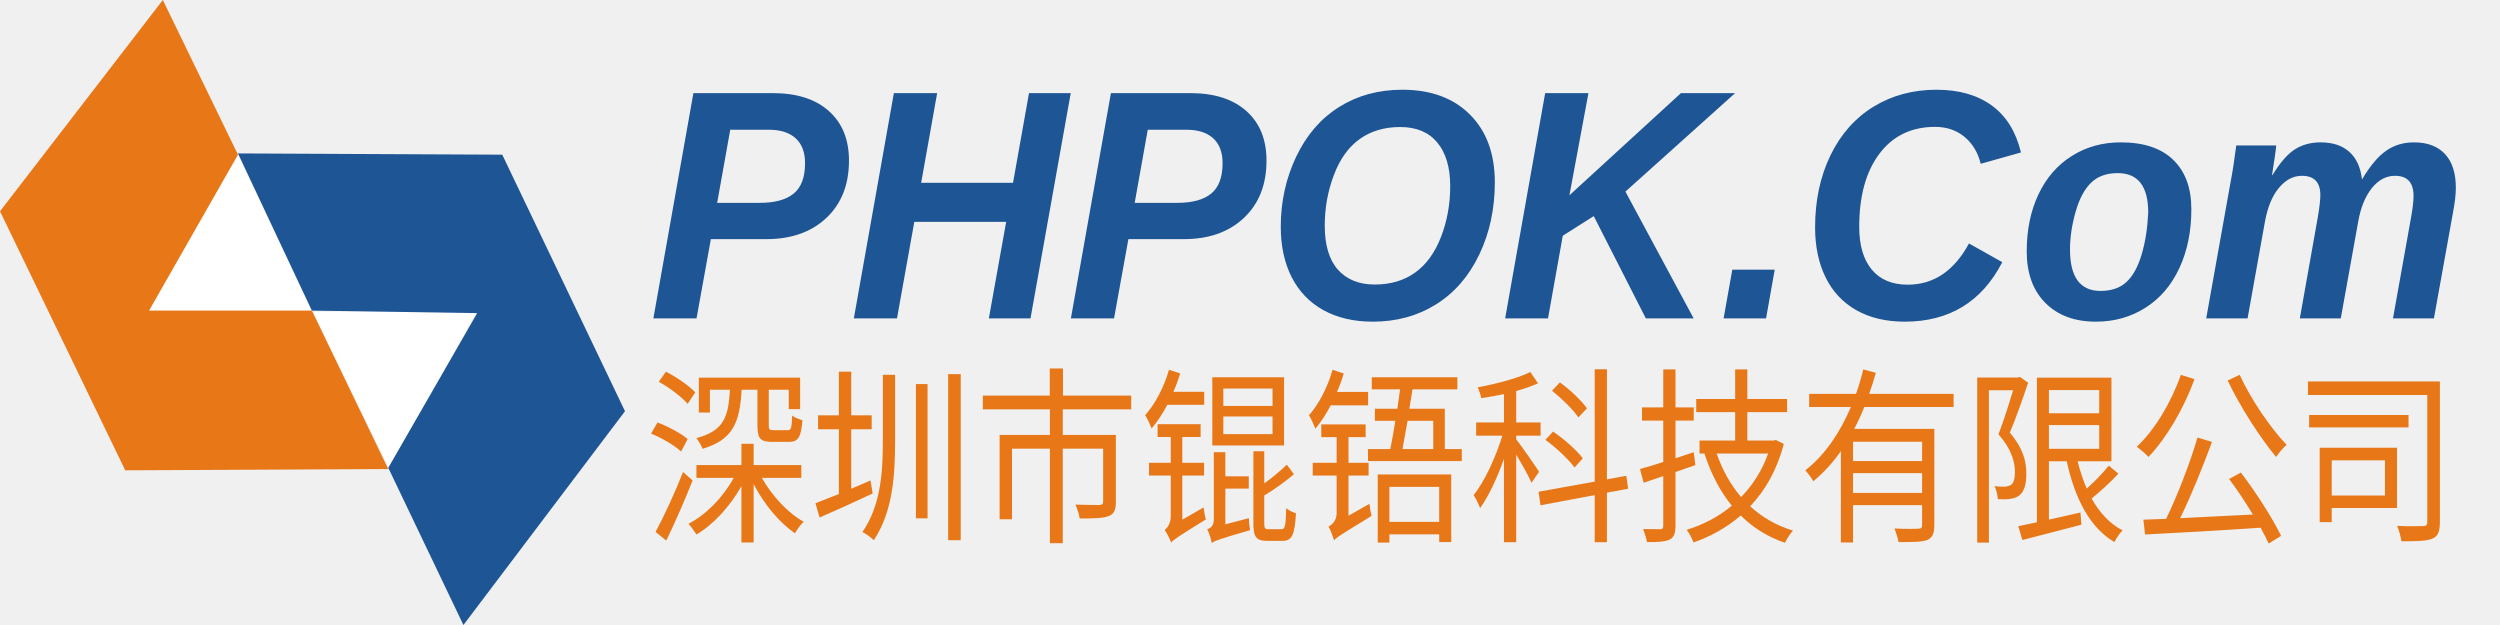
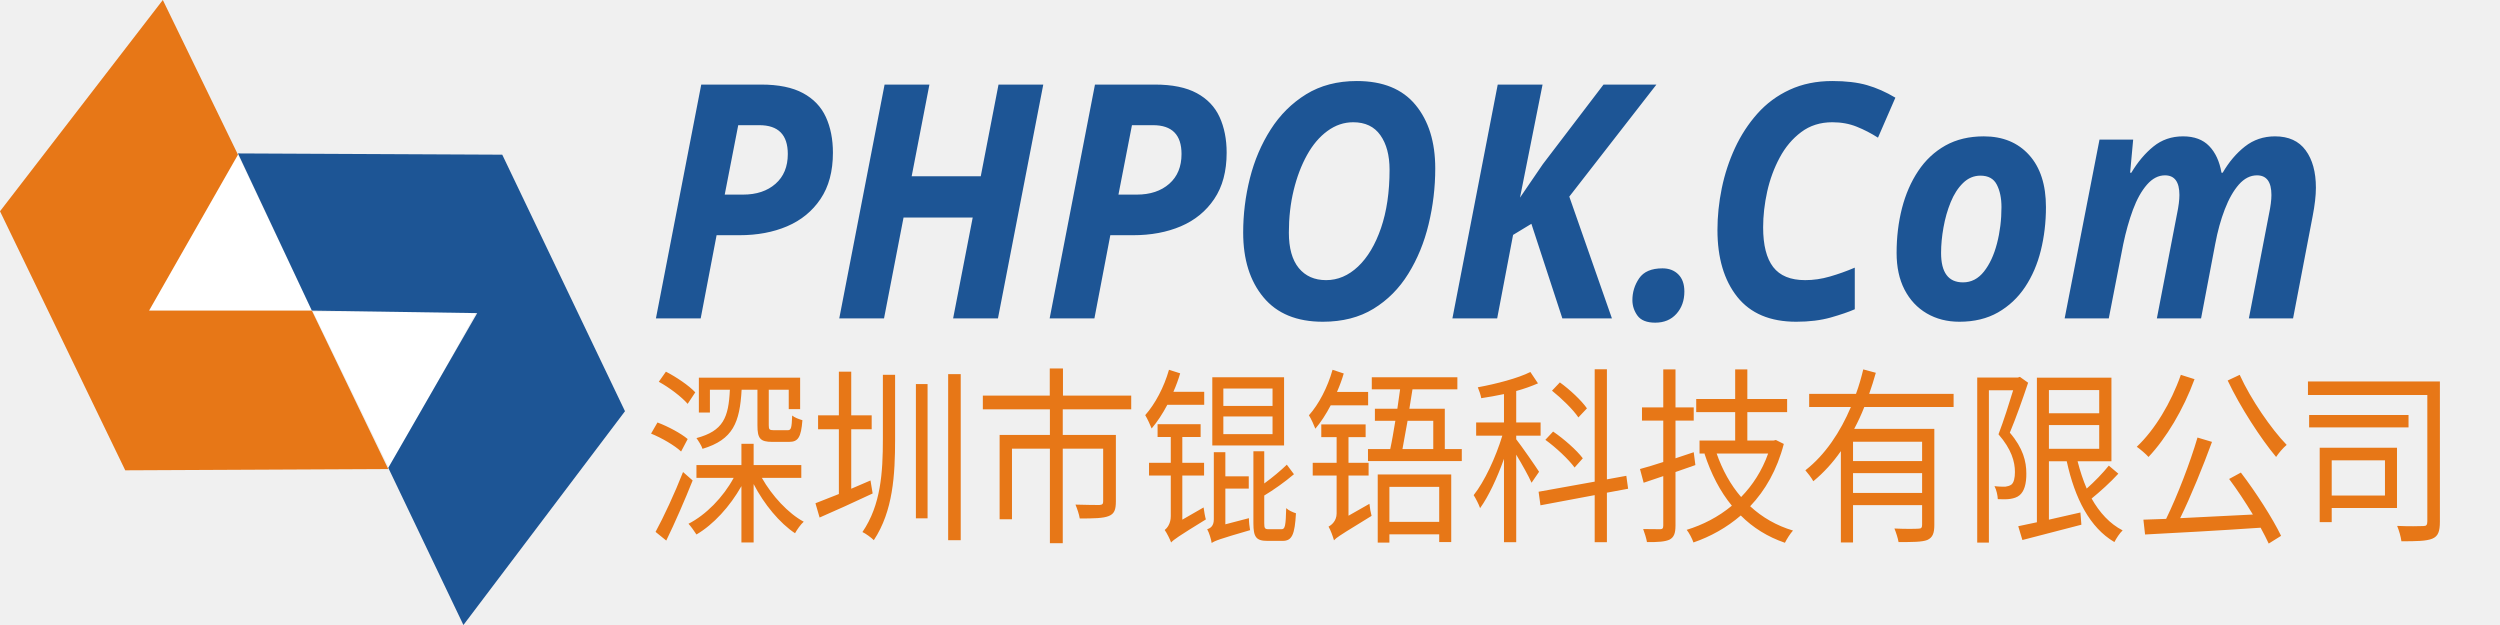
<svg xmlns="http://www.w3.org/2000/svg" width="2000" height="500" viewBox="0 0 529.167 132.292">
  <g transform="matrix(.26511 0 0 .26618 0 -.532)">
    <path d="M119 249l70-126 60 126zM250 250l131-1-70 126z" fill="#fff" />
    <path d="M190 124l211 1 98 204-129 170-60-125 71-123-132-2-59-125z" fill="#1d5595" />
    <path d="M190 125L130 2 0 170l100 206 210-1-61-126H119l71-124z" fill="#e77717" />
  </g>
-   <text style="line-height:1.25;-inkscape-font-specification:'Arial, Bold';font-variant-ligatures:normal;font-variant-caps:normal;font-variant-numeric:normal;font-feature-settings:bold;text-align:start" x="143.189" y="222.363" transform="matrix(.958 0 0 1.04383 0 -164.708)" font-weight="700" font-size="66.407" font-family="Arial" letter-spacing="0" word-spacing="0" writing-mode="lr" fill="#1d5595" stroke-width="1.617">
+   <text style="line-height:1.25;-inkscape-font-specification:'Arial, Bold';font-variant-ligatures:normal;font-variant-caps:normal;font-variant-numeric:normal;font-feature-settings:bold;text-align:start" x="143.189" y="222.363" transform="matrix(.958 0 0 1.04383 0 -164.708)" font-weight="700" font-size="66.407" font-family="Microsoft Yahei" letter-spacing="0" word-spacing="0" writing-mode="lr" fill="#1d5595" stroke-width="1.617">
    <tspan x="143.189" y="222.363" style="-inkscape-font-specification:'Arial, Bold';font-variant-ligatures:normal;font-variant-caps:normal;font-variant-numeric:normal;font-feature-settings:bold;font-style:italic;text-align:start">PHPOK.Com</tspan>
  </text>
-   <text style="line-height:1.25" x="145.809" y="258.627" transform="matrix(.9358 0 0 1.06861 0 -164.708)" font-weight="400" font-size="37.294" font-family="sans-serif" letter-spacing="0" word-spacing="0" fill="#e77717" stroke-width=".932">
+   <text style="line-height:1.25" x="145.809" y="258.627" transform="matrix(.9358 0 0 1.06861 0 -164.708)" font-weight="400" font-size="37.294" font-family="Microsoft Yahei" letter-spacing="0" word-spacing="0" fill="#e77717" stroke-width=".932">
    <tspan x="145.809" y="258.627">深圳市锟铻科技有限公司</tspan>
  </text>
</svg>
